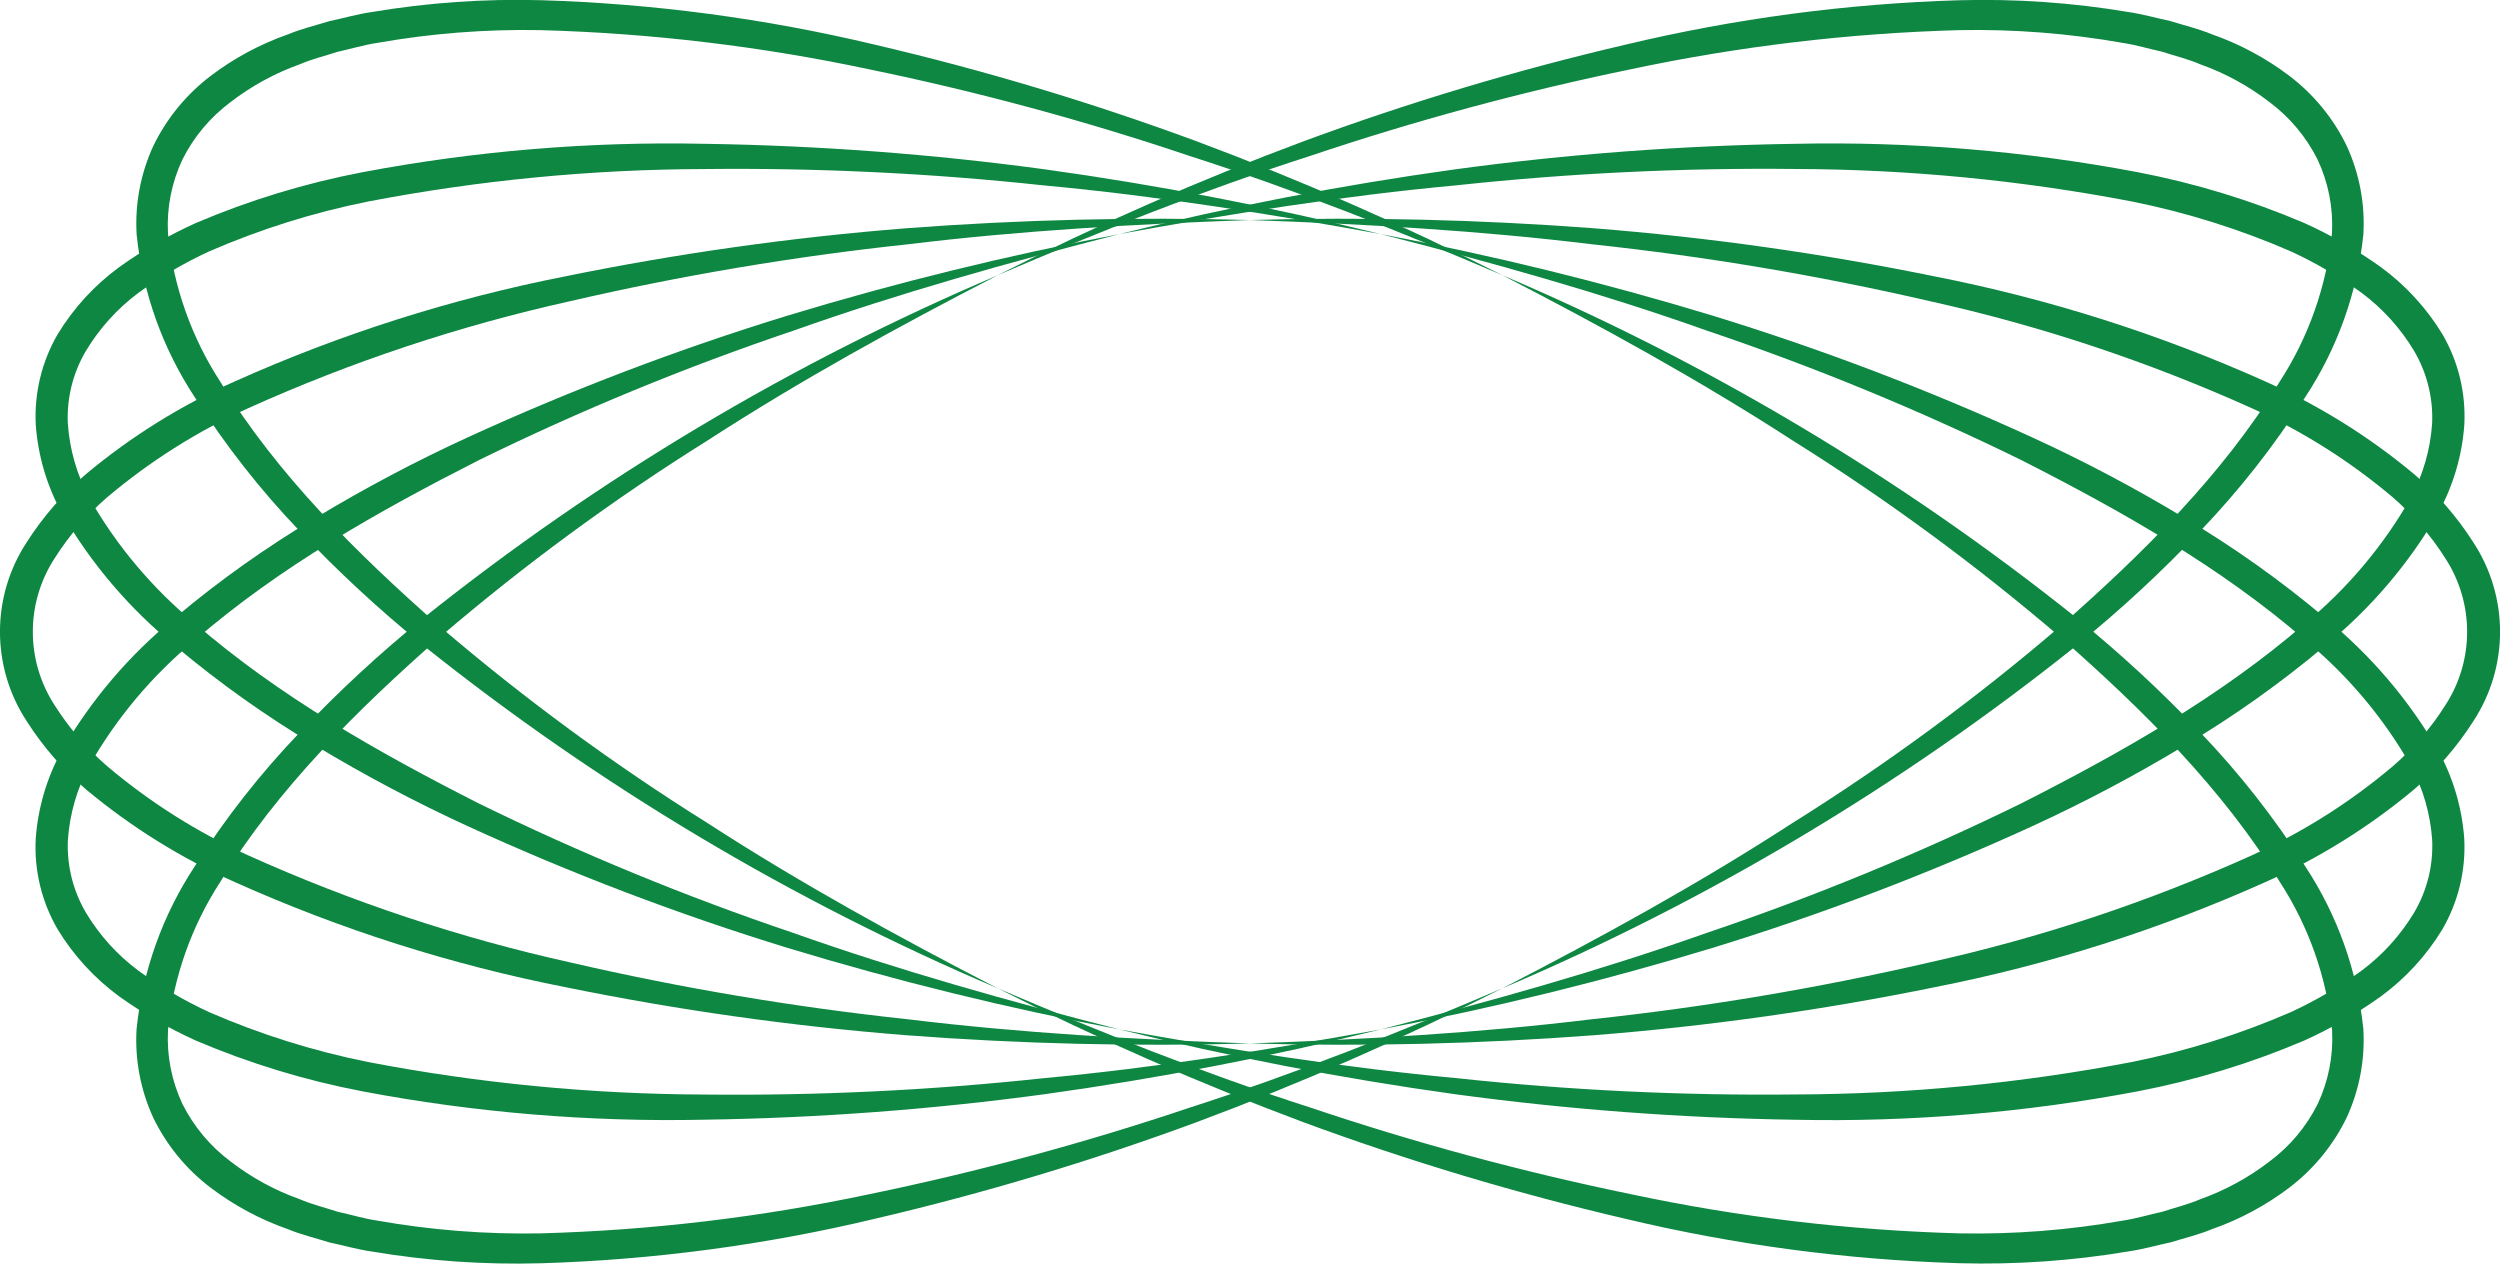
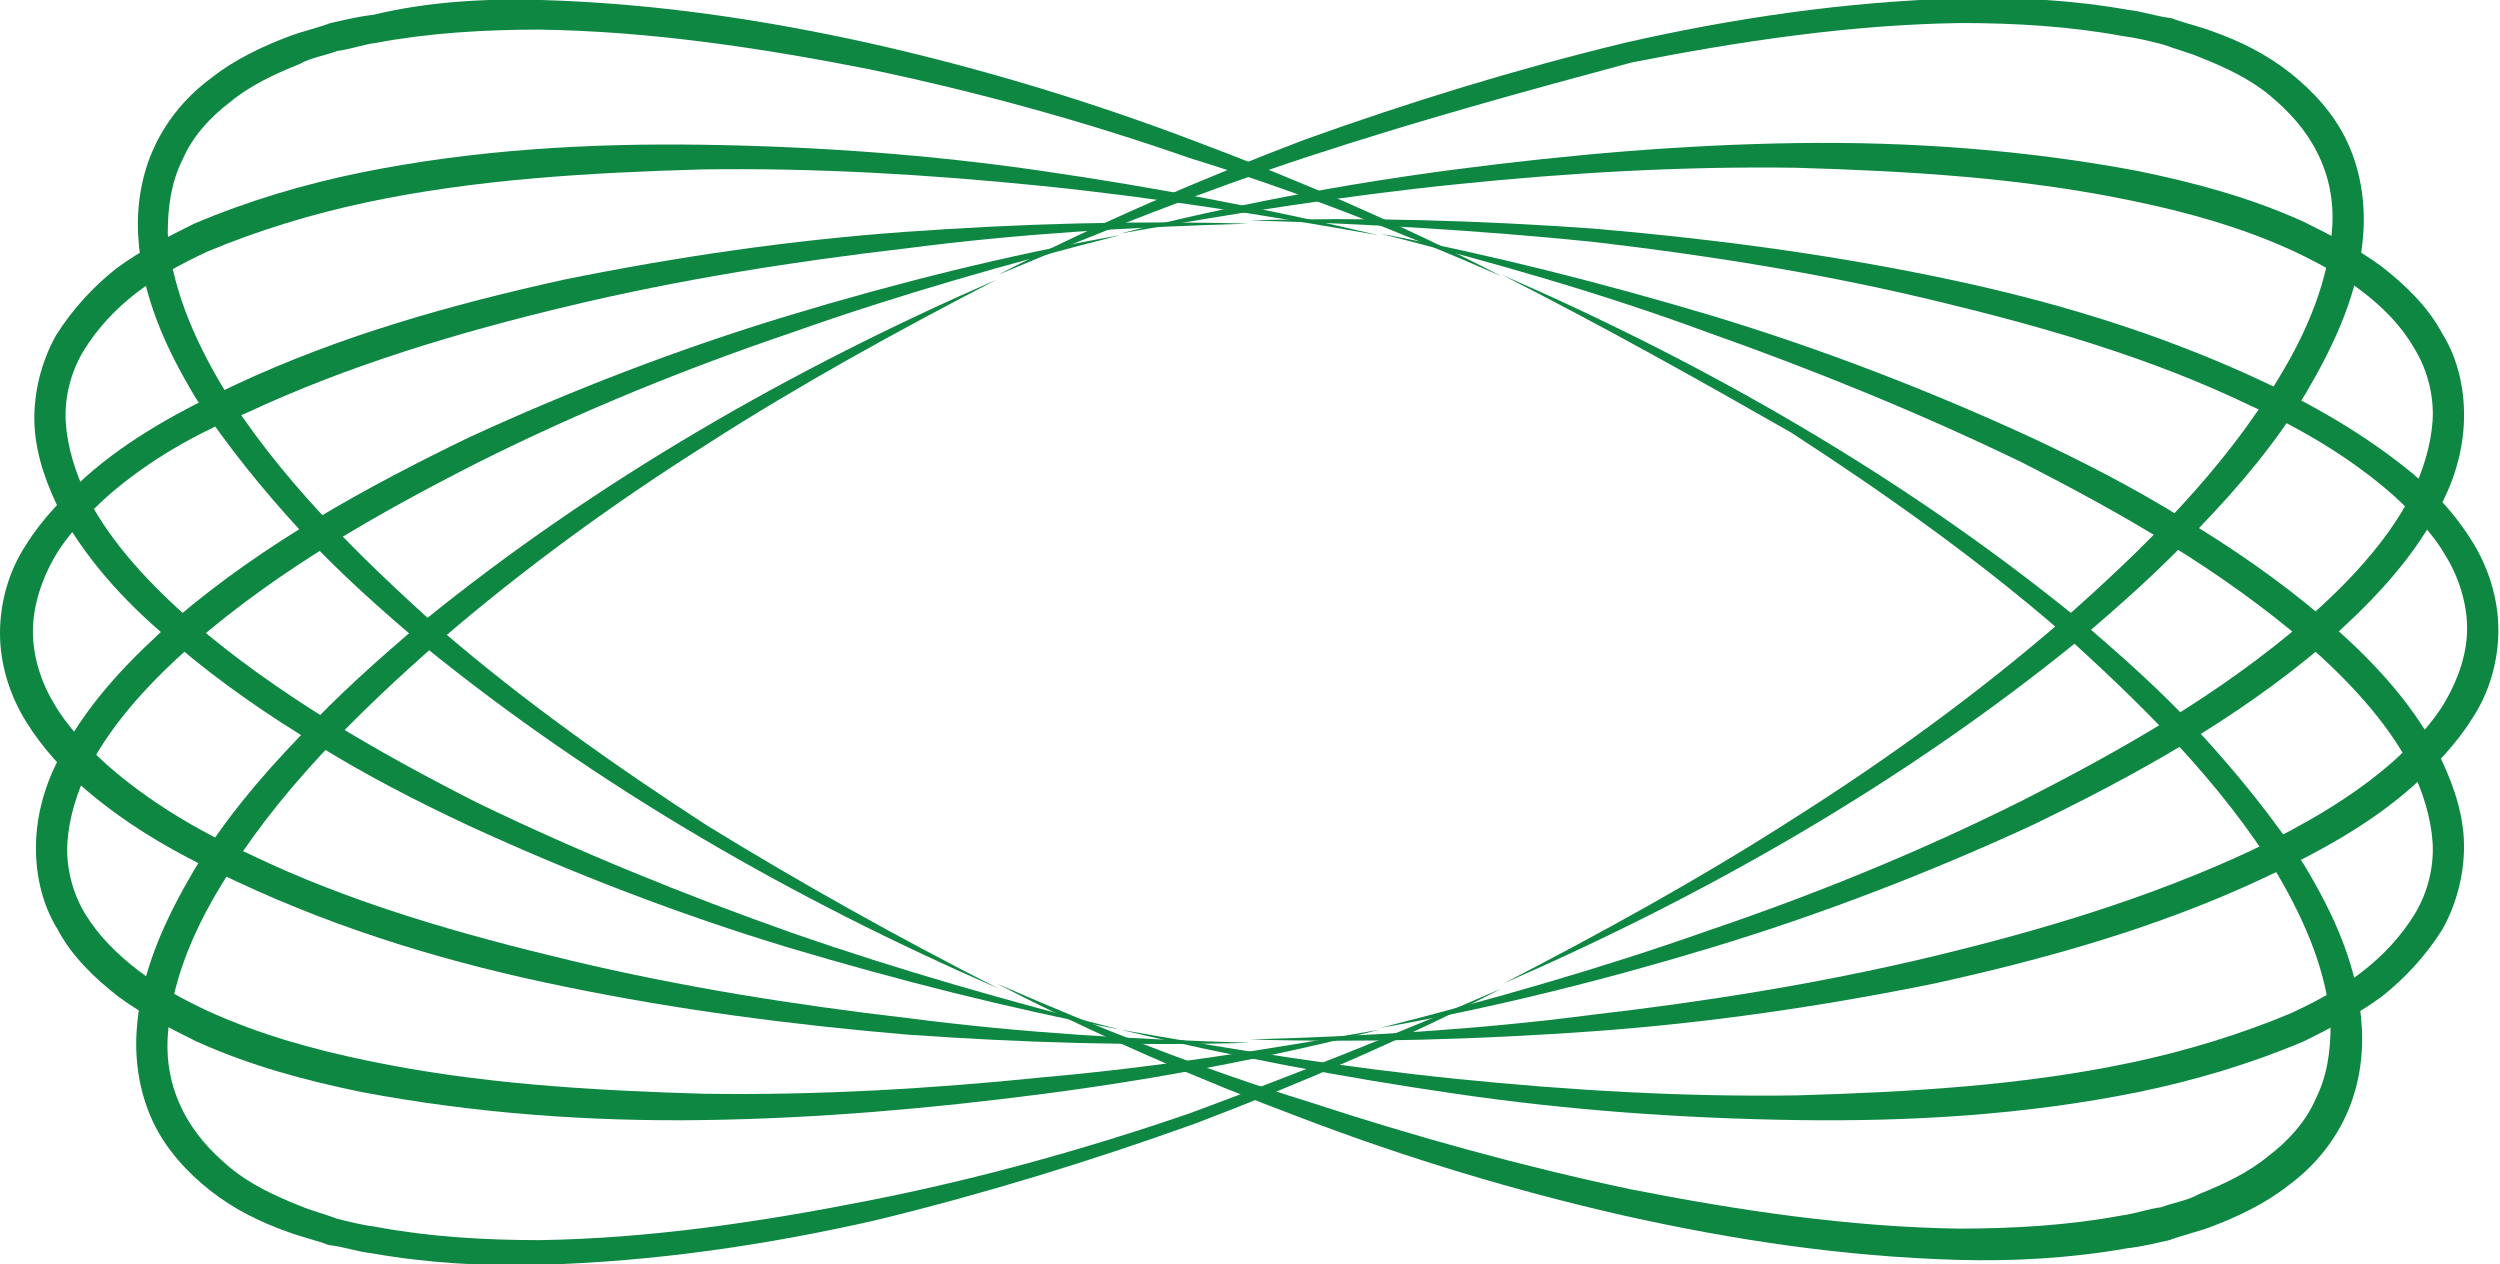
- <svg xmlns="http://www.w3.org/2000/svg" viewBox="0 0 151.998 76.82">
-   <path d="M60.658,60.089A149.84,149.84,0,0,1,25.75,39.254a77.58,77.58,0,0,1-7.526-6.962,52.273,52.273,0,0,1-6.372-8.126A22.132,22.132,0,0,1,8.307,14.26a11.3,11.3,0,0,1,1.02-5.4,11.848,11.848,0,0,1,3.478-4.243,17.12,17.12,0,0,1,4.716-2.532c.819-.341,1.673-.541,2.511-.8.852-.181,1.7-.427,2.555-.55A53.239,53.239,0,0,1,32.893.012a100.424,100.424,0,0,1,20.279,2.7A164.588,164.588,0,0,1,72.7,8.57,183.207,183.207,0,0,1,91.34,16.731C85.108,14.068,78.817,11.562,72.379,9.5A165.633,165.633,0,0,0,52.847,4.215,110.675,110.675,0,0,0,32.865,1.832a51.4,51.4,0,0,0-9.928.776c-.819.124-1.6.364-2.406.54-.774.253-1.576.445-2.318.766A15.354,15.354,0,0,0,14.028,6.2a9.872,9.872,0,0,0-2.937,3.5,9.364,9.364,0,0,0-.879,4.473,20.363,20.363,0,0,0,3.193,9.053c3.464,5.652,8.3,10.434,13.333,14.861A135.9,135.9,0,0,0,43.025,50.048C48.7,53.724,54.634,56.984,60.658,60.089Z" fill="#0e8743" />
-   <path d="M91.34,16.731a149.81,149.81,0,0,1,34.908,20.836,77.57,77.57,0,0,1,7.526,6.961,52.207,52.207,0,0,1,6.371,8.126,22.132,22.132,0,0,1,3.545,9.906,11.28,11.28,0,0,1-1.02,5.4,11.846,11.846,0,0,1-3.477,4.243,17.135,17.135,0,0,1-4.716,2.532c-.82.341-1.673.541-2.511.8-.852.181-1.7.427-2.555.55a53.239,53.239,0,0,1-10.306.717,100.363,100.363,0,0,1-20.28-2.7A164.629,164.629,0,0,1,79.3,68.25a182.888,182.888,0,0,1-18.637-8.161c6.231,2.663,12.523,5.169,18.961,7.235a165.633,165.633,0,0,0,19.532,5.281,110.575,110.575,0,0,0,19.982,2.383,51.4,51.4,0,0,0,9.928-.776c.819-.123,1.6-.364,2.406-.539.774-.254,1.576-.446,2.318-.767a15.348,15.348,0,0,0,4.184-2.281,9.856,9.856,0,0,0,2.938-3.5,9.352,9.352,0,0,0,.878-4.473,20.361,20.361,0,0,0-3.192-9.053c-3.464-5.652-8.3-10.434-13.333-14.861a135.984,135.984,0,0,0-16.287-11.965C103.3,23.1,97.363,19.837,91.34,16.731Z" fill="#0e8743" />
-   <path d="M68.058,62.589A192.734,192.734,0,0,1,47.9,57.637a157.846,157.846,0,0,1-19.447-7.4,92.986,92.986,0,0,1-9.236-4.883,64.41,64.41,0,0,1-8.563-6.081,29.391,29.391,0,0,1-6.913-8.113,13.065,13.065,0,0,1-1.566-5.33,9.957,9.957,0,0,1,1.326-5.5,14.159,14.159,0,0,1,3.744-4.087,27.338,27.338,0,0,1,4.67-2.688,49.612,49.612,0,0,1,10.1-3.08,100.449,100.449,0,0,1,20.8-1.732A173.2,173.2,0,0,1,63.557,10.3,198.014,198.014,0,0,1,83.94,14.231c-6.8-1.235-13.628-2.325-20.5-2.961a174.355,174.355,0,0,0-20.627-.992,110.2,110.2,0,0,0-20.436,1.975A47.862,47.862,0,0,0,12.7,15.291,25.572,25.572,0,0,0,8.422,17.8a12.352,12.352,0,0,0-3.191,3.522,7.968,7.968,0,0,0-1.108,4.412,11.158,11.158,0,0,0,1.307,4.54,27.614,27.614,0,0,0,6.41,7.62C16.98,42.341,23,45.748,29.115,48.852A159.057,159.057,0,0,0,48.2,56.71C54.7,59.016,61.359,60.875,68.058,62.589Z" fill="#0e8743" />
-   <path d="M83.94,14.231a193.046,193.046,0,0,1,20.16,4.952,157.813,157.813,0,0,1,19.447,7.405,92.643,92.643,0,0,1,9.235,4.882,64.28,64.28,0,0,1,8.563,6.081,29.381,29.381,0,0,1,6.914,8.114,13.071,13.071,0,0,1,1.566,5.329,9.957,9.957,0,0,1-1.326,5.5,14.162,14.162,0,0,1-3.745,4.087,27.291,27.291,0,0,1-4.669,2.688,49.706,49.706,0,0,1-10.1,3.081,100.5,100.5,0,0,1-20.8,1.731,173.392,173.392,0,0,1-20.745-1.557,198.234,198.234,0,0,1-20.383-3.935c6.8,1.236,13.628,2.325,20.5,2.961a174.376,174.376,0,0,0,20.627.992,110.218,110.218,0,0,0,20.437-1.975,47.77,47.77,0,0,0,9.674-3.038,25.532,25.532,0,0,0,4.281-2.509,12.351,12.351,0,0,0,3.192-3.521,7.962,7.962,0,0,0,1.107-4.413,11.141,11.141,0,0,0-1.306-4.54,27.614,27.614,0,0,0-6.41-7.62c-5.14-4.447-11.164-7.854-17.275-10.958A159.124,159.124,0,0,0,103.8,20.11C97.3,17.8,90.639,15.945,83.94,14.231Z" fill="#0e8743" />
-   <path d="M76,63.442a201.743,201.743,0,0,1-20.9-.5,170.81,170.81,0,0,1-20.748-2.928A92.892,92.892,0,0,1,14.3,53.641a38.657,38.657,0,0,1-9.06-5.636,18.656,18.656,0,0,1-3.609-4.147,9.914,9.914,0,0,1,0-10.9A18.605,18.605,0,0,1,5.24,28.814a38.591,38.591,0,0,1,9.06-5.636,92.9,92.9,0,0,1,20.047-6.372A171.22,171.22,0,0,1,55.1,13.878a202.02,202.02,0,0,1,20.9-.5c-6.961.246-13.91.633-20.809,1.476a172.352,172.352,0,0,0-20.509,3.454,100.753,100.753,0,0,0-19.6,6.515A36.832,36.832,0,0,0,6.5,30.248a16.73,16.73,0,0,0-3.194,3.72,8.189,8.189,0,0,0,0,8.886,16.757,16.757,0,0,0,3.2,3.72A36.872,36.872,0,0,0,15.079,52a100.906,100.906,0,0,0,19.6,6.517,172.772,172.772,0,0,0,20.51,3.453C62.088,62.811,69.038,63.2,76,63.442Z" fill="#0e8743" />
-   <path d="M76,13.378a201.743,201.743,0,0,1,20.9.5A170.812,170.812,0,0,1,117.65,16.81,92.834,92.834,0,0,1,137.7,23.179a38.677,38.677,0,0,1,9.06,5.636,18.626,18.626,0,0,1,3.608,4.147,9.911,9.911,0,0,1,0,10.9,18.608,18.608,0,0,1-3.609,4.147,38.591,38.591,0,0,1-9.06,5.636,92.86,92.86,0,0,1-20.047,6.372A171.22,171.22,0,0,1,96.9,62.942a201.741,201.741,0,0,1-20.9.5c6.96-.246,13.91-.633,20.809-1.476a172.386,172.386,0,0,0,20.509-3.454A100.7,100.7,0,0,0,136.918,52a36.839,36.839,0,0,0,8.577-5.425,16.748,16.748,0,0,0,3.194-3.719,8.191,8.191,0,0,0,0-8.887,16.752,16.752,0,0,0-3.195-3.719,36.842,36.842,0,0,0-8.577-5.426,100.836,100.836,0,0,0-19.6-6.516,172.606,172.606,0,0,0-20.51-3.454C89.909,14.009,82.959,13.623,76,13.378Z" fill="#0e8743" />
-   <path d="M83.94,62.589a197.975,197.975,0,0,1-20.384,3.932,172.755,172.755,0,0,1-20.744,1.556,100.362,100.362,0,0,1-20.8-1.729,49.64,49.64,0,0,1-10.1-3.08A27.454,27.454,0,0,1,7.245,60.58,14.242,14.242,0,0,1,3.5,56.494a9.929,9.929,0,0,1-1.328-5.5,13.065,13.065,0,0,1,1.566-5.33,29.367,29.367,0,0,1,6.914-8.114,64.355,64.355,0,0,1,8.564-6.081,92.653,92.653,0,0,1,9.234-4.885,158.138,158.138,0,0,1,19.448-7.4,192.8,192.8,0,0,1,20.161-4.95c-6.7,1.715-13.355,3.575-19.857,5.882a158.893,158.893,0,0,0-19.085,7.858c-6.11,3.105-12.137,6.507-17.275,10.956a27.608,27.608,0,0,0-6.409,7.62,11.159,11.159,0,0,0-1.307,4.539A8,8,0,0,0,5.231,55.5a12.251,12.251,0,0,0,3.19,3.522,25.478,25.478,0,0,0,4.282,2.51,47.842,47.842,0,0,0,9.675,3.038,110.372,110.372,0,0,0,20.436,1.977,175.025,175.025,0,0,0,20.628-.993C70.312,64.916,77.136,63.826,83.94,62.589Z" fill="#0e8743" />
-   <path d="M68.058,14.231A197.737,197.737,0,0,1,88.441,10.3a172.772,172.772,0,0,1,20.745-1.557,100.362,100.362,0,0,1,20.8,1.729,49.678,49.678,0,0,1,10.1,3.081,27.291,27.291,0,0,1,4.669,2.688,14.226,14.226,0,0,1,3.746,4.085,9.931,9.931,0,0,1,1.328,5.5,13.071,13.071,0,0,1-1.566,5.33,29.405,29.405,0,0,1-6.914,8.115,64.347,64.347,0,0,1-8.564,6.08,92.445,92.445,0,0,1-9.234,4.885,158.143,158.143,0,0,1-19.448,7.4A192.8,192.8,0,0,1,83.94,62.589c6.7-1.715,13.355-3.575,19.857-5.881a158.9,158.9,0,0,0,19.085-7.859c6.11-3.1,12.136-6.507,17.275-10.956a27.642,27.642,0,0,0,6.409-7.62,11.141,11.141,0,0,0,1.306-4.539,7.993,7.993,0,0,0-1.105-4.412,12.282,12.282,0,0,0-3.19-3.523,25.518,25.518,0,0,0-4.282-2.51,47.9,47.9,0,0,0-9.675-3.038,110.383,110.383,0,0,0-20.437-1.977,175.008,175.008,0,0,0-20.627.993C81.685,11.9,74.861,12.994,68.058,14.231Z" fill="#0e8743" />
-   <path d="M91.34,60.089A183.2,183.2,0,0,1,72.7,68.247a164.442,164.442,0,0,1-19.53,5.859,100.355,100.355,0,0,1-20.28,2.7,53.156,53.156,0,0,1-10.305-.717c-.858-.123-1.7-.369-2.555-.55-.837-.263-1.691-.463-2.511-.8a17.225,17.225,0,0,1-4.716-2.53,11.794,11.794,0,0,1-3.48-4.242,11.31,11.31,0,0,1-1.02-5.4,22.137,22.137,0,0,1,3.546-9.907,52.213,52.213,0,0,1,6.372-8.126,77.223,77.223,0,0,1,7.525-6.963,149.721,149.721,0,0,1,34.91-20.833C54.635,19.838,48.7,23.1,43.027,26.775A135.708,135.708,0,0,0,26.74,38.739c-5.031,4.428-9.872,9.207-13.334,14.86a20.362,20.362,0,0,0-3.192,9.052,9.36,9.36,0,0,0,.879,4.472,9.907,9.907,0,0,0,2.935,3.5,15.245,15.245,0,0,0,4.184,2.283c.742.321,1.544.513,2.318.767.8.175,1.587.416,2.406.539a51.417,51.417,0,0,0,9.929.776,110.772,110.772,0,0,0,19.983-2.381A166.078,166.078,0,0,0,72.38,67.327C78.817,65.26,85.109,62.754,91.34,60.089Z" fill="#0e8743" />
-   <path d="M60.658,16.731A183.105,183.105,0,0,1,79.3,8.573a164.251,164.251,0,0,1,19.53-5.858,100.285,100.285,0,0,1,20.279-2.7,53.224,53.224,0,0,1,10.3.717c.859.123,1.7.369,2.555.55.838.263,1.692.463,2.511.8a17.27,17.27,0,0,1,4.717,2.53,11.8,11.8,0,0,1,3.479,4.242,11.286,11.286,0,0,1,1.02,5.4,22.136,22.136,0,0,1-3.545,9.907,52.273,52.273,0,0,1-6.372,8.126,77.1,77.1,0,0,1-7.525,6.963A149.721,149.721,0,0,1,91.34,60.089c6.023-3.107,11.96-6.366,17.631-10.044a135.617,135.617,0,0,0,16.286-11.964c5.032-4.428,9.872-9.206,13.335-14.859a20.38,20.38,0,0,0,3.191-9.053,9.348,9.348,0,0,0-.878-4.472,9.9,9.9,0,0,0-2.936-3.5,15.239,15.239,0,0,0-4.183-2.283c-.743-.321-1.545-.513-2.319-.766-.8-.176-1.587-.416-2.406-.54a51.4,51.4,0,0,0-9.928-.776A110.851,110.851,0,0,0,99.15,4.211,166.273,166.273,0,0,0,79.618,9.493C73.18,11.56,66.889,14.066,60.658,16.731Z" fill="#0e8743" />
+ <svg xmlns="http://www.w3.org/2000/svg" version="1.1" id="Layer_1" x="0px" y="0px" viewBox="0 0 152 76.8" style="enable-background:new 0 0 152 76.8;" xml:space="preserve">
+   <style type="text/css">
+ 	.st0{fill:#0E8743;}
+ 	.st1{fill:none;stroke:#0E8743;stroke-width:2;stroke-miterlimit:10;}
+ 	.st2{fill:none;stroke:#0E8743;stroke-width:4;stroke-miterlimit:10;}
+ 	.st3{fill:none;stroke:#0E8743;stroke-miterlimit:10;}
+ </style>
+   <g id="XMLID_10640_">
+     <g id="XMLID_10650_">
+       <path class="st0" d="M60.7,60.1c-12.4-5.4-24.3-12.2-34.9-20.8c-2.6-2.2-5.2-4.5-7.5-7c-2.3-2.5-4.5-5.2-6.4-8.1    c-1.8-3-3.3-6.2-3.5-9.9c-0.1-1.8,0.2-3.7,1-5.4c0.8-1.7,2-3.1,3.5-4.2c1.4-1.1,3.1-1.9,4.7-2.5c0.8-0.3,1.7-0.5,2.5-0.8    c0.9-0.2,1.7-0.4,2.6-0.5C26,0.1,29.5-0.1,32.9,0c6.9,0.2,13.6,1.2,20.3,2.7c6.6,1.5,13.2,3.5,19.5,5.9c6.4,2.4,12.6,5.1,18.6,8.2    c-6.2-2.7-12.5-5.2-19-7.2C66,7.4,59.5,5.6,52.8,4.2c-6.6-1.3-13.3-2.3-20-2.4c-3.3,0-6.7,0.2-9.9,0.8c-0.8,0.1-1.6,0.4-2.4,0.5    c-0.8,0.3-1.6,0.4-2.3,0.8c-1.5,0.6-3,1.3-4.2,2.3c-1.2,0.9-2.3,2.1-2.9,3.5c-0.7,1.4-0.9,2.9-0.9,4.5c0.2,3.1,1.5,6.2,3.2,9.1    c3.5,5.7,8.3,10.4,13.3,14.9c5.1,4.4,10.6,8.3,16.3,12C48.7,53.7,54.6,57,60.7,60.1z" />
+     </g>
+     <g id="XMLID_10649_">
+       <path class="st0" d="M91.3,16.7c12.4,5.4,24.3,12.2,34.9,20.8c2.6,2.2,5.2,4.5,7.5,7c2.3,2.5,4.5,5.2,6.4,8.1    c1.8,3,3.3,6.2,3.5,9.9c0.1,1.8-0.2,3.7-1,5.4c-0.8,1.7-2,3.1-3.5,4.2c-1.4,1.1-3.1,1.9-4.7,2.5c-0.8,0.3-1.7,0.5-2.5,0.8    c-0.9,0.2-1.7,0.4-2.6,0.5c-3.4,0.6-6.9,0.8-10.3,0.7c-6.9-0.2-13.6-1.2-20.3-2.7c-6.6-1.5-13.2-3.5-19.5-5.9    c-6.4-2.4-12.6-5.1-18.6-8.2c6.2,2.7,12.5,5.2,19,7.2c6.4,2.1,12.9,3.9,19.5,5.3c6.6,1.3,13.3,2.3,20,2.4c3.3,0,6.7-0.2,9.9-0.8    c0.8-0.1,1.6-0.4,2.4-0.5c0.8-0.3,1.6-0.4,2.3-0.8c1.5-0.6,3-1.3,4.2-2.3c1.2-0.9,2.3-2.1,2.9-3.5c0.7-1.4,0.9-2.9,0.9-4.5    c-0.2-3.1-1.5-6.2-3.2-9.1c-3.5-5.7-8.3-10.4-13.3-14.9c-5.1-4.4-10.6-8.3-16.3-12C103.3,23.1,97.4,19.8,91.3,16.7z" />
+     </g>
+     <g id="XMLID_10648_">
+       <path class="st0" d="M68.1,62.6c-6.8-1.3-13.5-3-20.2-5c-6.6-2-13.1-4.5-19.4-7.4c-3.2-1.5-6.3-3.1-9.2-4.9    c-3-1.8-5.9-3.8-8.6-6.1C8,37,5.5,34.4,3.7,31.2c-0.8-1.6-1.5-3.4-1.6-5.3c-0.1-1.9,0.4-3.9,1.3-5.5c1-1.6,2.3-3,3.7-4.1    c1.5-1.1,3.1-1.9,4.7-2.7c3.3-1.4,6.7-2.4,10.1-3.1c6.9-1.4,13.9-1.8,20.8-1.7c6.9,0.1,13.9,0.6,20.7,1.6c6.9,1,13.7,2.3,20.4,3.9    c-6.8-1.2-13.6-2.3-20.5-3c-6.9-0.7-13.8-1.1-20.6-1c-6.9,0.2-13.8,0.6-20.4,2c-3.3,0.7-6.6,1.7-9.7,3c-1.5,0.7-3,1.5-4.3,2.5    c-1.3,1-2.4,2.2-3.2,3.5c-0.8,1.3-1.2,2.9-1.1,4.4c0.1,1.5,0.6,3.1,1.3,4.5c1.5,2.9,3.9,5.4,6.4,7.6c5.1,4.4,11.2,7.9,17.3,11    c6.2,3,12.6,5.6,19.1,7.9C54.7,59,61.4,60.9,68.1,62.6z" />
+     </g>
+     <g id="XMLID_10647_">
+       <path class="st0" d="M83.9,14.2c6.8,1.3,13.5,3,20.2,5c6.6,2,13.1,4.5,19.4,7.4c3.2,1.5,6.3,3.1,9.2,4.9c3,1.8,5.9,3.8,8.6,6.1    c2.7,2.3,5.2,4.9,6.9,8.1c0.8,1.6,1.5,3.4,1.6,5.3c0.1,1.9-0.4,3.9-1.3,5.5c-1,1.6-2.3,3-3.7,4.1c-1.5,1.1-3.1,1.9-4.7,2.7    c-3.3,1.4-6.7,2.4-10.1,3.1c-6.9,1.4-13.9,1.8-20.8,1.7c-6.9-0.1-13.9-0.6-20.7-1.6c-6.9-1-13.7-2.3-20.4-3.9    c6.8,1.2,13.6,2.3,20.5,3c6.9,0.7,13.8,1.1,20.6,1c6.9-0.2,13.8-0.6,20.4-2c3.3-0.7,6.6-1.7,9.7-3c1.5-0.7,3-1.5,4.3-2.5    c1.3-1,2.4-2.2,3.2-3.5c0.8-1.3,1.2-2.9,1.1-4.4c-0.1-1.5-0.6-3.1-1.3-4.5c-1.5-2.9-3.9-5.4-6.4-7.6c-5.1-4.4-11.2-7.9-17.3-11    c-6.2-3-12.6-5.6-19.1-7.9C97.3,17.8,90.6,15.9,83.9,14.2z" />
+     </g>
+     <g id="XMLID_10646_">
+       <path class="st0" d="M76,63.4c-7,0.2-13.9,0-20.9-0.5c-7-0.6-13.9-1.5-20.7-2.9c-6.9-1.4-13.6-3.4-20-6.4C11.1,52.1,8,50.4,5.2,48    c-1.4-1.2-2.6-2.5-3.6-4.1c-1-1.6-1.6-3.5-1.6-5.4c0-2,0.6-3.9,1.6-5.4c1-1.6,2.3-2.9,3.6-4.1c2.7-2.4,5.9-4.1,9.1-5.6    c6.4-3,13.2-4.9,20-6.4c6.9-1.4,13.8-2.4,20.7-2.9c7-0.5,13.9-0.7,20.9-0.5c-7,0.2-13.9,0.6-20.8,1.5c-6.9,0.8-13.8,1.9-20.5,3.5    c-6.7,1.6-13.4,3.6-19.6,6.5C12,26.3,9,28,6.5,30.2c-1.2,1.1-2.4,2.3-3.2,3.7C2.5,35.3,2,36.9,2,38.4c0,1.5,0.5,3.1,1.3,4.4    c0.8,1.4,2,2.6,3.2,3.7c2.5,2.2,5.5,4,8.6,5.4c6.2,3,12.9,4.9,19.6,6.5c6.7,1.6,13.6,2.7,20.5,3.5C62.1,62.8,69,63.2,76,63.4z" />
+     </g>
+     <g id="XMLID_10645_">
+       <path class="st0" d="M76,13.4c7-0.2,13.9,0,20.9,0.5c7,0.6,13.9,1.5,20.7,2.9c6.9,1.4,13.6,3.4,20,6.4c3.2,1.5,6.3,3.3,9.1,5.6    c1.4,1.2,2.6,2.5,3.6,4.1c1,1.6,1.6,3.5,1.6,5.4c0,2-0.6,3.9-1.6,5.4c-1,1.6-2.3,2.9-3.6,4.1c-2.7,2.4-5.9,4.1-9.1,5.6    c-6.4,3-13.2,4.9-20,6.4c-6.9,1.4-13.8,2.4-20.7,2.9c-7,0.5-13.9,0.7-20.9,0.5c7-0.2,13.9-0.6,20.8-1.5c6.9-0.8,13.8-1.9,20.5-3.5    c6.7-1.6,13.4-3.6,19.6-6.5c3.1-1.5,6.1-3.2,8.6-5.4c1.2-1.1,2.4-2.3,3.2-3.7c0.8-1.4,1.3-2.9,1.3-4.4c0-1.5-0.5-3.1-1.3-4.4    c-0.8-1.4-2-2.6-3.2-3.7c-2.5-2.2-5.5-4-8.6-5.4c-6.2-3-12.9-4.9-19.6-6.5c-6.7-1.6-13.6-2.7-20.5-3.5C89.9,14,83,13.6,76,13.4z" />
+     </g>
+     <g id="XMLID_10644_">
+       <path class="st0" d="M83.9,62.6c-6.7,1.7-13.5,3-20.4,3.9c-6.9,0.9-13.8,1.5-20.7,1.6c-6.9,0.1-13.9-0.4-20.8-1.7    c-3.4-0.7-6.8-1.6-10.1-3.1c-1.6-0.8-3.2-1.6-4.7-2.7c-1.4-1.1-2.8-2.4-3.7-4.1c-1-1.6-1.4-3.6-1.3-5.5c0.1-1.9,0.7-3.7,1.6-5.3    c1.7-3.2,4.3-5.8,6.9-8.1c2.7-2.3,5.6-4.3,8.6-6.1c3-1.8,6.1-3.4,9.2-4.9c6.3-2.9,12.8-5.4,19.4-7.4c6.6-2,13.4-3.7,20.2-4.9    c-6.7,1.7-13.4,3.6-19.9,5.9c-6.5,2.2-12.9,4.8-19.1,7.9c-6.1,3.1-12.1,6.5-17.3,11c-2.5,2.2-4.9,4.7-6.4,7.6    c-0.7,1.4-1.2,3-1.3,4.5c-0.1,1.5,0.3,3.1,1.1,4.4C6,56.9,7.1,58,8.4,59c1.3,1,2.8,1.8,4.3,2.5c3.1,1.4,6.3,2.3,9.7,3    c6.7,1.4,13.6,1.8,20.4,2c6.9,0.1,13.8-0.3,20.6-1C70.3,64.9,77.1,63.8,83.9,62.6z" />
+     </g>
+     <g id="XMLID_10643_">
+       <path class="st0" d="M68.1,14.2c6.7-1.7,13.5-3,20.4-3.9c6.9-0.9,13.8-1.5,20.7-1.6c6.9-0.1,13.9,0.4,20.8,1.7    c3.4,0.7,6.8,1.6,10.1,3.1c1.6,0.8,3.2,1.6,4.7,2.7c1.4,1.1,2.8,2.4,3.7,4.1c1,1.6,1.4,3.6,1.3,5.5c-0.1,1.9-0.7,3.7-1.6,5.3    c-1.7,3.2-4.3,5.8-6.9,8.1c-2.7,2.3-5.6,4.3-8.6,6.1c-3,1.8-6.1,3.4-9.2,4.9c-6.3,2.9-12.8,5.4-19.4,7.4c-6.6,2-13.4,3.7-20.2,4.9    c6.7-1.7,13.4-3.6,19.9-5.9c6.5-2.2,12.9-4.8,19.1-7.9c6.1-3.1,12.1-6.5,17.3-11c2.5-2.2,4.9-4.7,6.4-7.6c0.7-1.4,1.2-3,1.3-4.5    c0.1-1.5-0.3-3.1-1.1-4.4c-0.8-1.4-1.9-2.5-3.2-3.5c-1.3-1-2.8-1.8-4.3-2.5c-3.1-1.4-6.3-2.3-9.7-3c-6.7-1.4-13.6-1.8-20.4-2    c-6.9-0.1-13.8,0.3-20.6,1C81.7,11.9,74.9,13,68.1,14.2z" />
+     </g>
+     <g id="XMLID_10642_">
+       <path class="st0" d="M91.3,60.1c-6,3.1-12.3,5.8-18.6,8.2c-6.4,2.3-12.9,4.3-19.5,5.9c-6.6,1.5-13.4,2.5-20.3,2.7    c-3.4,0.1-6.9-0.1-10.3-0.7c-0.9-0.1-1.7-0.4-2.6-0.5c-0.8-0.3-1.7-0.5-2.5-0.8c-1.7-0.6-3.3-1.4-4.7-2.5    c-1.4-1.1-2.7-2.5-3.5-4.2c-0.8-1.7-1.1-3.6-1-5.4c0.2-3.7,1.8-7,3.5-9.9c1.8-3,4-5.6,6.4-8.1c2.3-2.5,4.9-4.8,7.5-7    c10.6-8.6,22.5-15.4,34.9-20.8c-6,3.1-12,6.4-17.6,10c-5.7,3.6-11.2,7.6-16.3,12c-5,4.4-9.9,9.2-13.3,14.9c-1.7,2.8-3,5.9-3.2,9.1    c-0.1,1.6,0.2,3.1,0.9,4.5c0.7,1.4,1.7,2.5,2.9,3.5c1.2,1,2.7,1.7,4.2,2.3c0.7,0.3,1.5,0.5,2.3,0.8c0.8,0.2,1.6,0.4,2.4,0.5    c3.2,0.6,6.6,0.8,9.9,0.8c6.7-0.1,13.4-1.1,20-2.4c6.6-1.3,13.1-3.1,19.5-5.3C78.8,65.3,85.1,62.8,91.3,60.1z" />
+     </g>
+     <g id="XMLID_10641_">
+       <path class="st0" d="M60.7,16.7c6-3.1,12.3-5.8,18.6-8.2c6.4-2.3,12.9-4.3,19.5-5.9c6.6-1.5,13.4-2.5,20.3-2.7    c3.4-0.1,6.9,0.1,10.3,0.7c0.9,0.1,1.7,0.4,2.6,0.5c0.8,0.3,1.7,0.5,2.5,0.8c1.7,0.6,3.3,1.4,4.7,2.5c1.4,1.1,2.7,2.5,3.5,4.2    c0.8,1.7,1.1,3.6,1,5.4c-0.2,3.7-1.8,7-3.5,9.9c-1.8,3-4,5.6-6.4,8.1c-2.3,2.5-4.9,4.8-7.5,7c-10.6,8.6-22.5,15.4-34.9,20.8    c6-3.1,12-6.4,17.6-10c5.7-3.6,11.2-7.6,16.3-12c5-4.4,9.9-9.2,13.3-14.9c1.7-2.8,3-5.9,3.2-9.1c0.1-1.6-0.2-3.1-0.9-4.5    c-0.7-1.4-1.7-2.5-2.9-3.5c-1.2-1-2.7-1.7-4.2-2.3c-0.7-0.3-1.5-0.5-2.3-0.8c-0.8-0.2-1.6-0.4-2.4-0.5c-3.2-0.6-6.6-0.8-9.9-0.8    c-6.7,0.1-13.4,1.1-20,2.4C92.5,5.6,86,7.4,79.6,9.5C73.2,11.6,66.9,14.1,60.7,16.7z" />
+     </g>
+   </g>
</svg>
